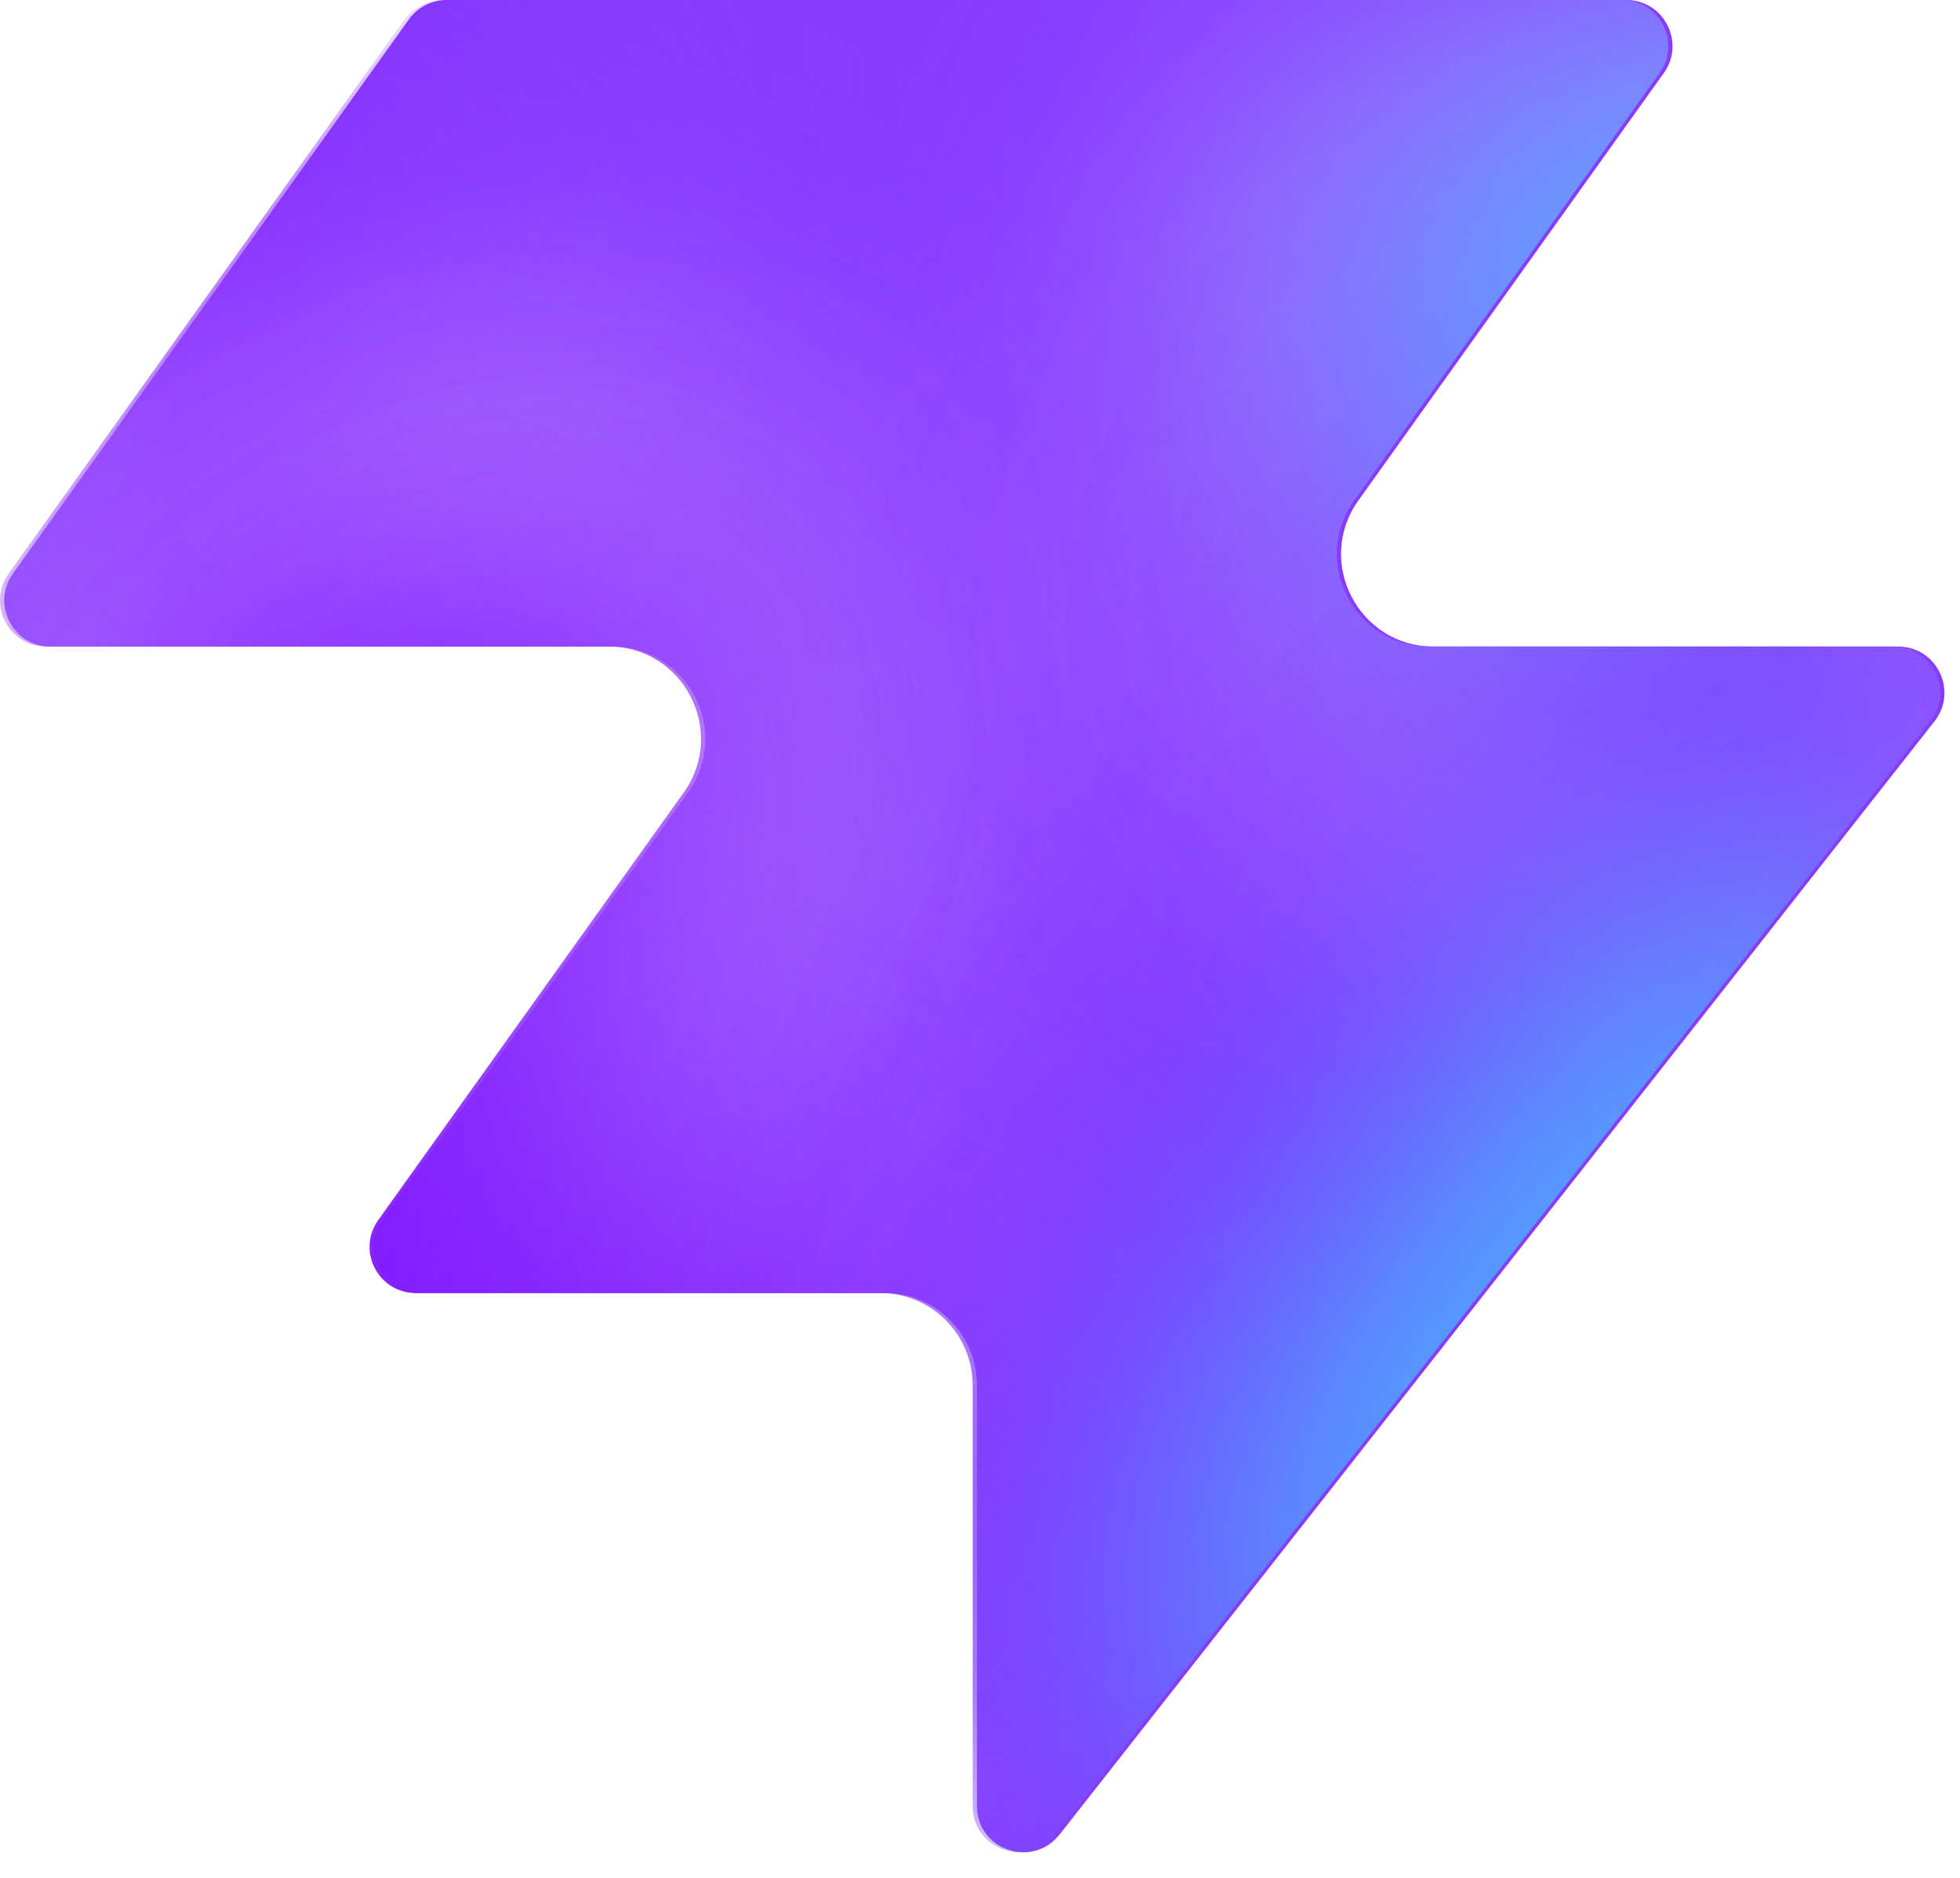
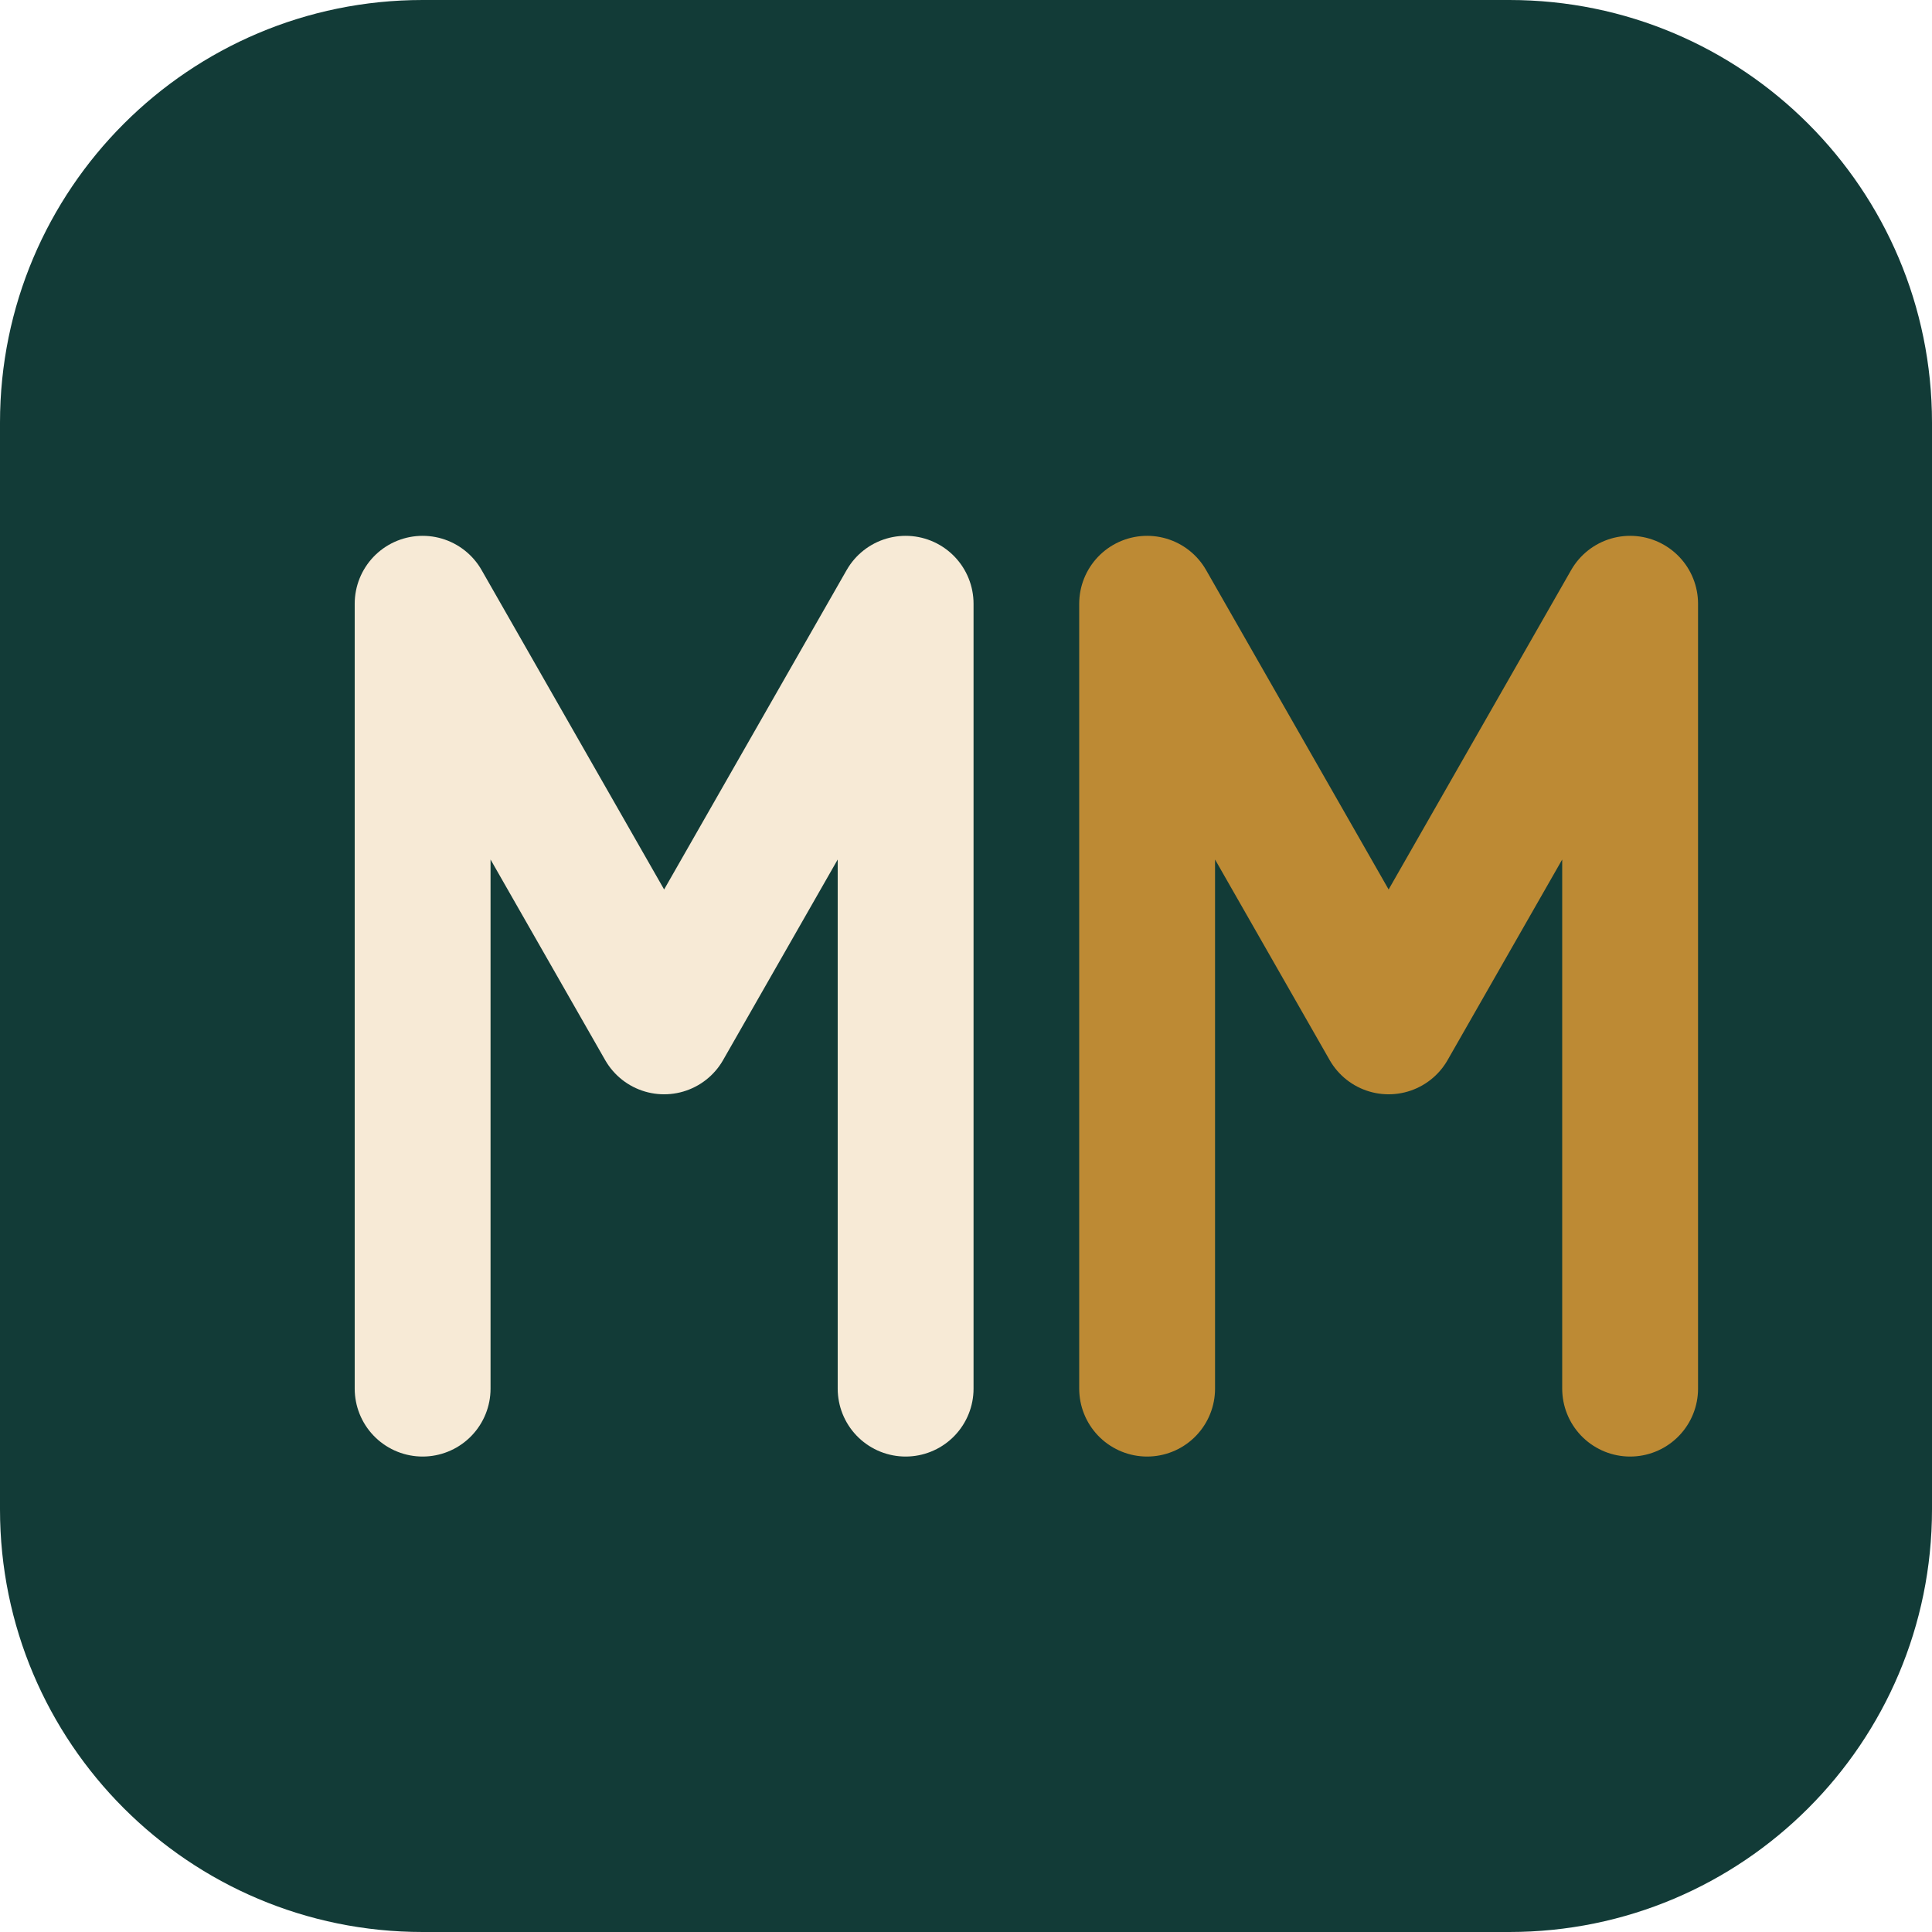
- <svg xmlns="http://www.w3.org/2000/svg" width="48" height="46" fill="none" viewBox="0 0 48 46">
-   <path fill="#863bff" d="M25.946 44.938c-.664.845-2.021.375-2.021-.698V33.937a2.26 2.26 0 0 0-2.262-2.262H10.287c-.92 0-1.456-1.04-.92-1.788l7.48-10.471c1.07-1.497 0-3.578-1.842-3.578H1.237c-.92 0-1.456-1.04-.92-1.788L10.013.474c.214-.297.556-.474.92-.474h28.894c.92 0 1.456 1.04.92 1.788l-7.48 10.471c-1.07 1.498 0 3.579 1.842 3.579h11.377c.943 0 1.473 1.088.89 1.83L25.947 44.94z" style="fill:#863bff;fill:color(display-p3 .525 .23 1);fill-opacity:1" />
-   <mask id="a" width="48" height="46" x="0" y="0" maskUnits="userSpaceOnUse" style="mask-type:alpha">
-     <path fill="#000" d="M25.842 44.938c-.664.844-2.021.375-2.021-.698V33.937a2.26 2.26 0 0 0-2.262-2.262H10.183c-.92 0-1.456-1.04-.92-1.788l7.48-10.471c1.07-1.498 0-3.579-1.842-3.579H1.133c-.92 0-1.456-1.04-.92-1.787L9.91.473c.214-.297.556-.474.92-.474h28.894c.92 0 1.456 1.04.92 1.788l-7.48 10.471c-1.07 1.498 0 3.578 1.842 3.578h11.377c.943 0 1.473 1.088.89 1.832L25.843 44.94z" style="fill:#000;fill-opacity:1" />
-   </mask>
-   <g mask="url(#a)">
-     <g filter="url(#b)">
-       <ellipse cx="5.508" cy="14.704" fill="#ede6ff" rx="5.508" ry="14.704" style="fill:#ede6ff;fill:color(display-p3 .927 .903 1);fill-opacity:1" transform="matrix(.00324 1 1 -.00324 -4.47 31.516)" />
-     </g>
-     <g filter="url(#c)">
-       <ellipse cx="10.399" cy="29.851" fill="#ede6ff" rx="10.399" ry="29.851" style="fill:#ede6ff;fill:color(display-p3 .927 .903 1);fill-opacity:1" transform="matrix(.00324 1 1 -.00324 -39.328 7.883)" />
-     </g>
-     <g filter="url(#d)">
-       <ellipse cx="5.508" cy="30.487" fill="#7e14ff" rx="5.508" ry="30.487" style="fill:#7e14ff;fill:color(display-p3 .492 .077 1);fill-opacity:1" transform="rotate(89.814 -25.913 -14.639)scale(1 -1)" />
-     </g>
-     <g filter="url(#e)">
-       <ellipse cx="5.508" cy="30.599" fill="#7e14ff" rx="5.508" ry="30.599" style="fill:#7e14ff;fill:color(display-p3 .492 .077 1);fill-opacity:1" transform="rotate(89.814 -32.644 -3.334)scale(1 -1)" />
-     </g>
-     <g filter="url(#f)">
-       <ellipse cx="5.508" cy="30.599" fill="#7e14ff" rx="5.508" ry="30.599" style="fill:#7e14ff;fill:color(display-p3 .492 .077 1);fill-opacity:1" transform="matrix(.00324 1 1 -.00324 -34.34 30.47)" />
-     </g>
-     <g filter="url(#g)">
-       <ellipse cx="14.072" cy="22.078" fill="#ede6ff" rx="14.072" ry="22.078" style="fill:#ede6ff;fill:color(display-p3 .927 .903 1);fill-opacity:1" transform="rotate(93.35 24.506 48.493)scale(-1 1)" />
-     </g>
-     <g filter="url(#h)">
-       <ellipse cx="3.47" cy="21.501" fill="#7e14ff" rx="3.47" ry="21.501" style="fill:#7e14ff;fill:color(display-p3 .492 .077 1);fill-opacity:1" transform="rotate(89.009 28.708 47.59)scale(-1 1)" />
-     </g>
-     <g filter="url(#i)">
-       <ellipse cx="3.47" cy="21.501" fill="#7e14ff" rx="3.47" ry="21.501" style="fill:#7e14ff;fill:color(display-p3 .492 .077 1);fill-opacity:1" transform="rotate(89.009 28.708 47.59)scale(-1 1)" />
-     </g>
-     <g filter="url(#j)">
-       <ellipse cx=".387" cy="8.972" fill="#7e14ff" rx="4.407" ry="29.108" style="fill:#7e14ff;fill:color(display-p3 .492 .077 1);fill-opacity:1" transform="rotate(39.51 .387 8.972)" />
-     </g>
-     <g filter="url(#k)">
-       <ellipse cx="47.523" cy="-6.092" fill="#7e14ff" rx="4.407" ry="29.108" style="fill:#7e14ff;fill:color(display-p3 .492 .077 1);fill-opacity:1" transform="rotate(37.892 47.523 -6.092)" />
-     </g>
-     <g filter="url(#l)">
-       <ellipse cx="41.412" cy="6.333" fill="#47bfff" rx="5.971" ry="9.665" style="fill:#47bfff;fill:color(display-p3 .28 .748 1);fill-opacity:1" transform="rotate(37.892 41.412 6.333)" />
-     </g>
-     <g filter="url(#m)">
-       <ellipse cx="-1.879" cy="38.332" fill="#7e14ff" rx="4.407" ry="29.108" style="fill:#7e14ff;fill:color(display-p3 .492 .077 1);fill-opacity:1" transform="rotate(37.892 -1.88 38.332)" />
-     </g>
-     <g filter="url(#n)">
-       <ellipse cx="-1.879" cy="38.332" fill="#7e14ff" rx="4.407" ry="29.108" style="fill:#7e14ff;fill:color(display-p3 .492 .077 1);fill-opacity:1" transform="rotate(37.892 -1.88 38.332)" />
-     </g>
-     <g filter="url(#o)">
-       <ellipse cx="35.651" cy="29.907" fill="#7e14ff" rx="4.407" ry="29.108" style="fill:#7e14ff;fill:color(display-p3 .492 .077 1);fill-opacity:1" transform="rotate(37.892 35.651 29.907)" />
-     </g>
-     <g filter="url(#p)">
-       <ellipse cx="38.418" cy="32.4" fill="#47bfff" rx="5.971" ry="15.297" style="fill:#47bfff;fill:color(display-p3 .28 .748 1);fill-opacity:1" transform="rotate(37.892 38.418 32.4)" />
-     </g>
-   </g>
-   <defs>
-     <filter id="b" width="60.045" height="41.654" x="-19.77" y="16.149" color-interpolation-filters="sRGB" filterUnits="userSpaceOnUse">
-       <feFlood flood-opacity="0" result="BackgroundImageFix" />
-       <feBlend in="SourceGraphic" in2="BackgroundImageFix" result="shape" />
-       <feGaussianBlur result="effect1_foregroundBlur_2002_17158" stdDeviation="7.659" />
-     </filter>
-     <filter id="c" width="90.34" height="51.437" x="-54.613" y="-7.533" color-interpolation-filters="sRGB" filterUnits="userSpaceOnUse">
-       <feFlood flood-opacity="0" result="BackgroundImageFix" />
-       <feBlend in="SourceGraphic" in2="BackgroundImageFix" result="shape" />
-       <feGaussianBlur result="effect1_foregroundBlur_2002_17158" stdDeviation="7.659" />
-     </filter>
-     <filter id="d" width="79.355" height="29.4" x="-49.64" y="2.03" color-interpolation-filters="sRGB" filterUnits="userSpaceOnUse">
-       <feFlood flood-opacity="0" result="BackgroundImageFix" />
-       <feBlend in="SourceGraphic" in2="BackgroundImageFix" result="shape" />
-       <feGaussianBlur result="effect1_foregroundBlur_2002_17158" stdDeviation="4.596" />
-     </filter>
-     <filter id="e" width="79.579" height="29.4" x="-45.045" y="20.029" color-interpolation-filters="sRGB" filterUnits="userSpaceOnUse">
-       <feFlood flood-opacity="0" result="BackgroundImageFix" />
-       <feBlend in="SourceGraphic" in2="BackgroundImageFix" result="shape" />
-       <feGaussianBlur result="effect1_foregroundBlur_2002_17158" stdDeviation="4.596" />
-     </filter>
-     <filter id="f" width="79.579" height="29.4" x="-43.513" y="21.178" color-interpolation-filters="sRGB" filterUnits="userSpaceOnUse">
-       <feFlood flood-opacity="0" result="BackgroundImageFix" />
-       <feBlend in="SourceGraphic" in2="BackgroundImageFix" result="shape" />
-       <feGaussianBlur result="effect1_foregroundBlur_2002_17158" stdDeviation="4.596" />
-     </filter>
-     <filter id="g" width="74.749" height="58.852" x="15.756" y="-17.901" color-interpolation-filters="sRGB" filterUnits="userSpaceOnUse">
-       <feFlood flood-opacity="0" result="BackgroundImageFix" />
-       <feBlend in="SourceGraphic" in2="BackgroundImageFix" result="shape" />
-       <feGaussianBlur result="effect1_foregroundBlur_2002_17158" stdDeviation="7.659" />
-     </filter>
-     <filter id="h" width="61.377" height="25.362" x="23.548" y="2.284" color-interpolation-filters="sRGB" filterUnits="userSpaceOnUse">
-       <feFlood flood-opacity="0" result="BackgroundImageFix" />
-       <feBlend in="SourceGraphic" in2="BackgroundImageFix" result="shape" />
-       <feGaussianBlur result="effect1_foregroundBlur_2002_17158" stdDeviation="4.596" />
-     </filter>
-     <filter id="i" width="61.377" height="25.362" x="23.548" y="2.284" color-interpolation-filters="sRGB" filterUnits="userSpaceOnUse">
-       <feFlood flood-opacity="0" result="BackgroundImageFix" />
-       <feBlend in="SourceGraphic" in2="BackgroundImageFix" result="shape" />
-       <feGaussianBlur result="effect1_foregroundBlur_2002_17158" stdDeviation="4.596" />
-     </filter>
-     <filter id="j" width="56.045" height="63.649" x="-27.636" y="-22.853" color-interpolation-filters="sRGB" filterUnits="userSpaceOnUse">
-       <feFlood flood-opacity="0" result="BackgroundImageFix" />
-       <feBlend in="SourceGraphic" in2="BackgroundImageFix" result="shape" />
-       <feGaussianBlur result="effect1_foregroundBlur_2002_17158" stdDeviation="4.596" />
-     </filter>
-     <filter id="k" width="54.814" height="64.646" x="20.116" y="-38.415" color-interpolation-filters="sRGB" filterUnits="userSpaceOnUse">
-       <feFlood flood-opacity="0" result="BackgroundImageFix" />
-       <feBlend in="SourceGraphic" in2="BackgroundImageFix" result="shape" />
-       <feGaussianBlur result="effect1_foregroundBlur_2002_17158" stdDeviation="4.596" />
-     </filter>
-     <filter id="l" width="33.541" height="35.313" x="24.641" y="-11.323" color-interpolation-filters="sRGB" filterUnits="userSpaceOnUse">
-       <feFlood flood-opacity="0" result="BackgroundImageFix" />
-       <feBlend in="SourceGraphic" in2="BackgroundImageFix" result="shape" />
-       <feGaussianBlur result="effect1_foregroundBlur_2002_17158" stdDeviation="4.596" />
-     </filter>
-     <filter id="m" width="54.814" height="64.646" x="-29.286" y="6.009" color-interpolation-filters="sRGB" filterUnits="userSpaceOnUse">
-       <feFlood flood-opacity="0" result="BackgroundImageFix" />
-       <feBlend in="SourceGraphic" in2="BackgroundImageFix" result="shape" />
-       <feGaussianBlur result="effect1_foregroundBlur_2002_17158" stdDeviation="4.596" />
-     </filter>
-     <filter id="n" width="54.814" height="64.646" x="-29.286" y="6.009" color-interpolation-filters="sRGB" filterUnits="userSpaceOnUse">
-       <feFlood flood-opacity="0" result="BackgroundImageFix" />
-       <feBlend in="SourceGraphic" in2="BackgroundImageFix" result="shape" />
-       <feGaussianBlur result="effect1_foregroundBlur_2002_17158" stdDeviation="4.596" />
-     </filter>
-     <filter id="o" width="54.814" height="64.646" x="8.244" y="-2.416" color-interpolation-filters="sRGB" filterUnits="userSpaceOnUse">
-       <feFlood flood-opacity="0" result="BackgroundImageFix" />
-       <feBlend in="SourceGraphic" in2="BackgroundImageFix" result="shape" />
-       <feGaussianBlur result="effect1_foregroundBlur_2002_17158" stdDeviation="4.596" />
-     </filter>
-     <filter id="p" width="39.409" height="43.623" x="18.713" y="10.588" color-interpolation-filters="sRGB" filterUnits="userSpaceOnUse">
-       <feFlood flood-opacity="0" result="BackgroundImageFix" />
-       <feBlend in="SourceGraphic" in2="BackgroundImageFix" result="shape" />
-       <feGaussianBlur result="effect1_foregroundBlur_2002_17158" stdDeviation="4.596" />
-     </filter>
-   </defs>
+ <svg xmlns="http://www.w3.org/2000/svg" viewBox="0 0 64 64" width="64" height="64" role="img" aria-label="Mística Web Studio">
+   <rect width="64" height="64" rx="14" fill="#123B37" />
+   <path d="M14 46V20l8 14 8-14v26" fill="none" stroke="#F7EAD6" stroke-width="4.5" stroke-linecap="round" stroke-linejoin="round" />
+   <path d="M38 46V20l8 14 8-14v26" fill="none" stroke="#BD8A34" stroke-width="4.5" stroke-linecap="round" stroke-linejoin="round" />
</svg>
